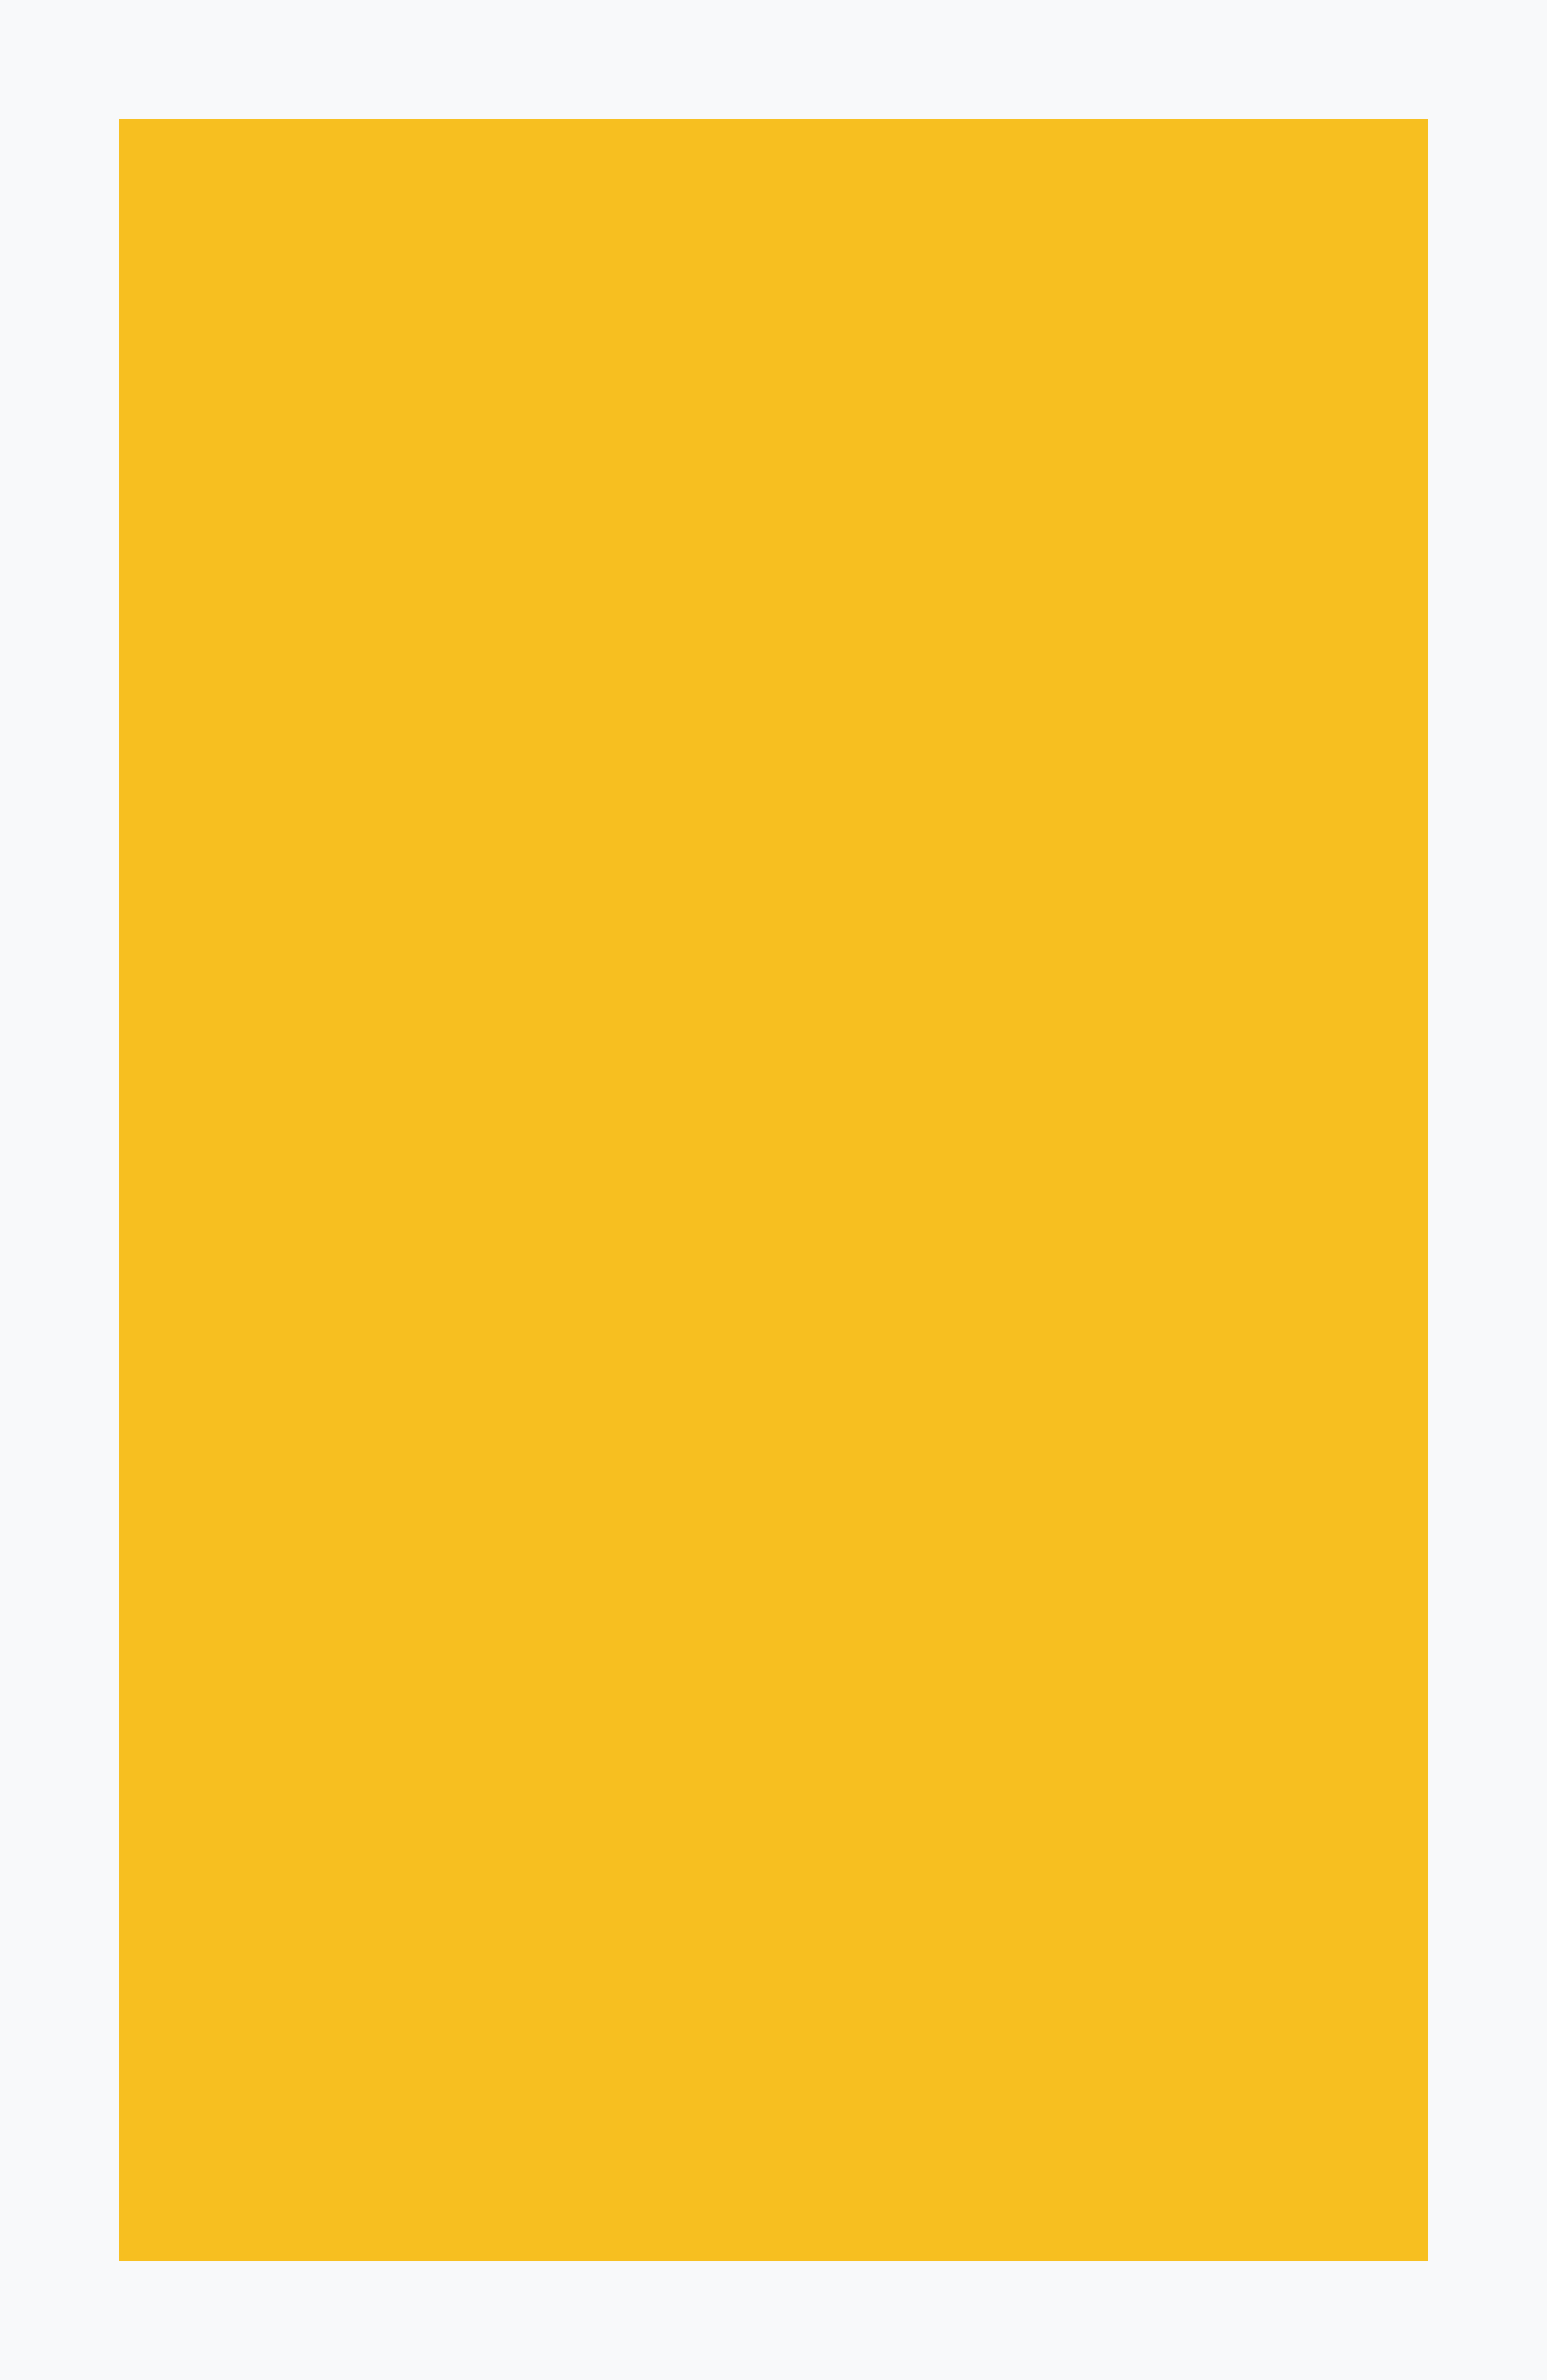
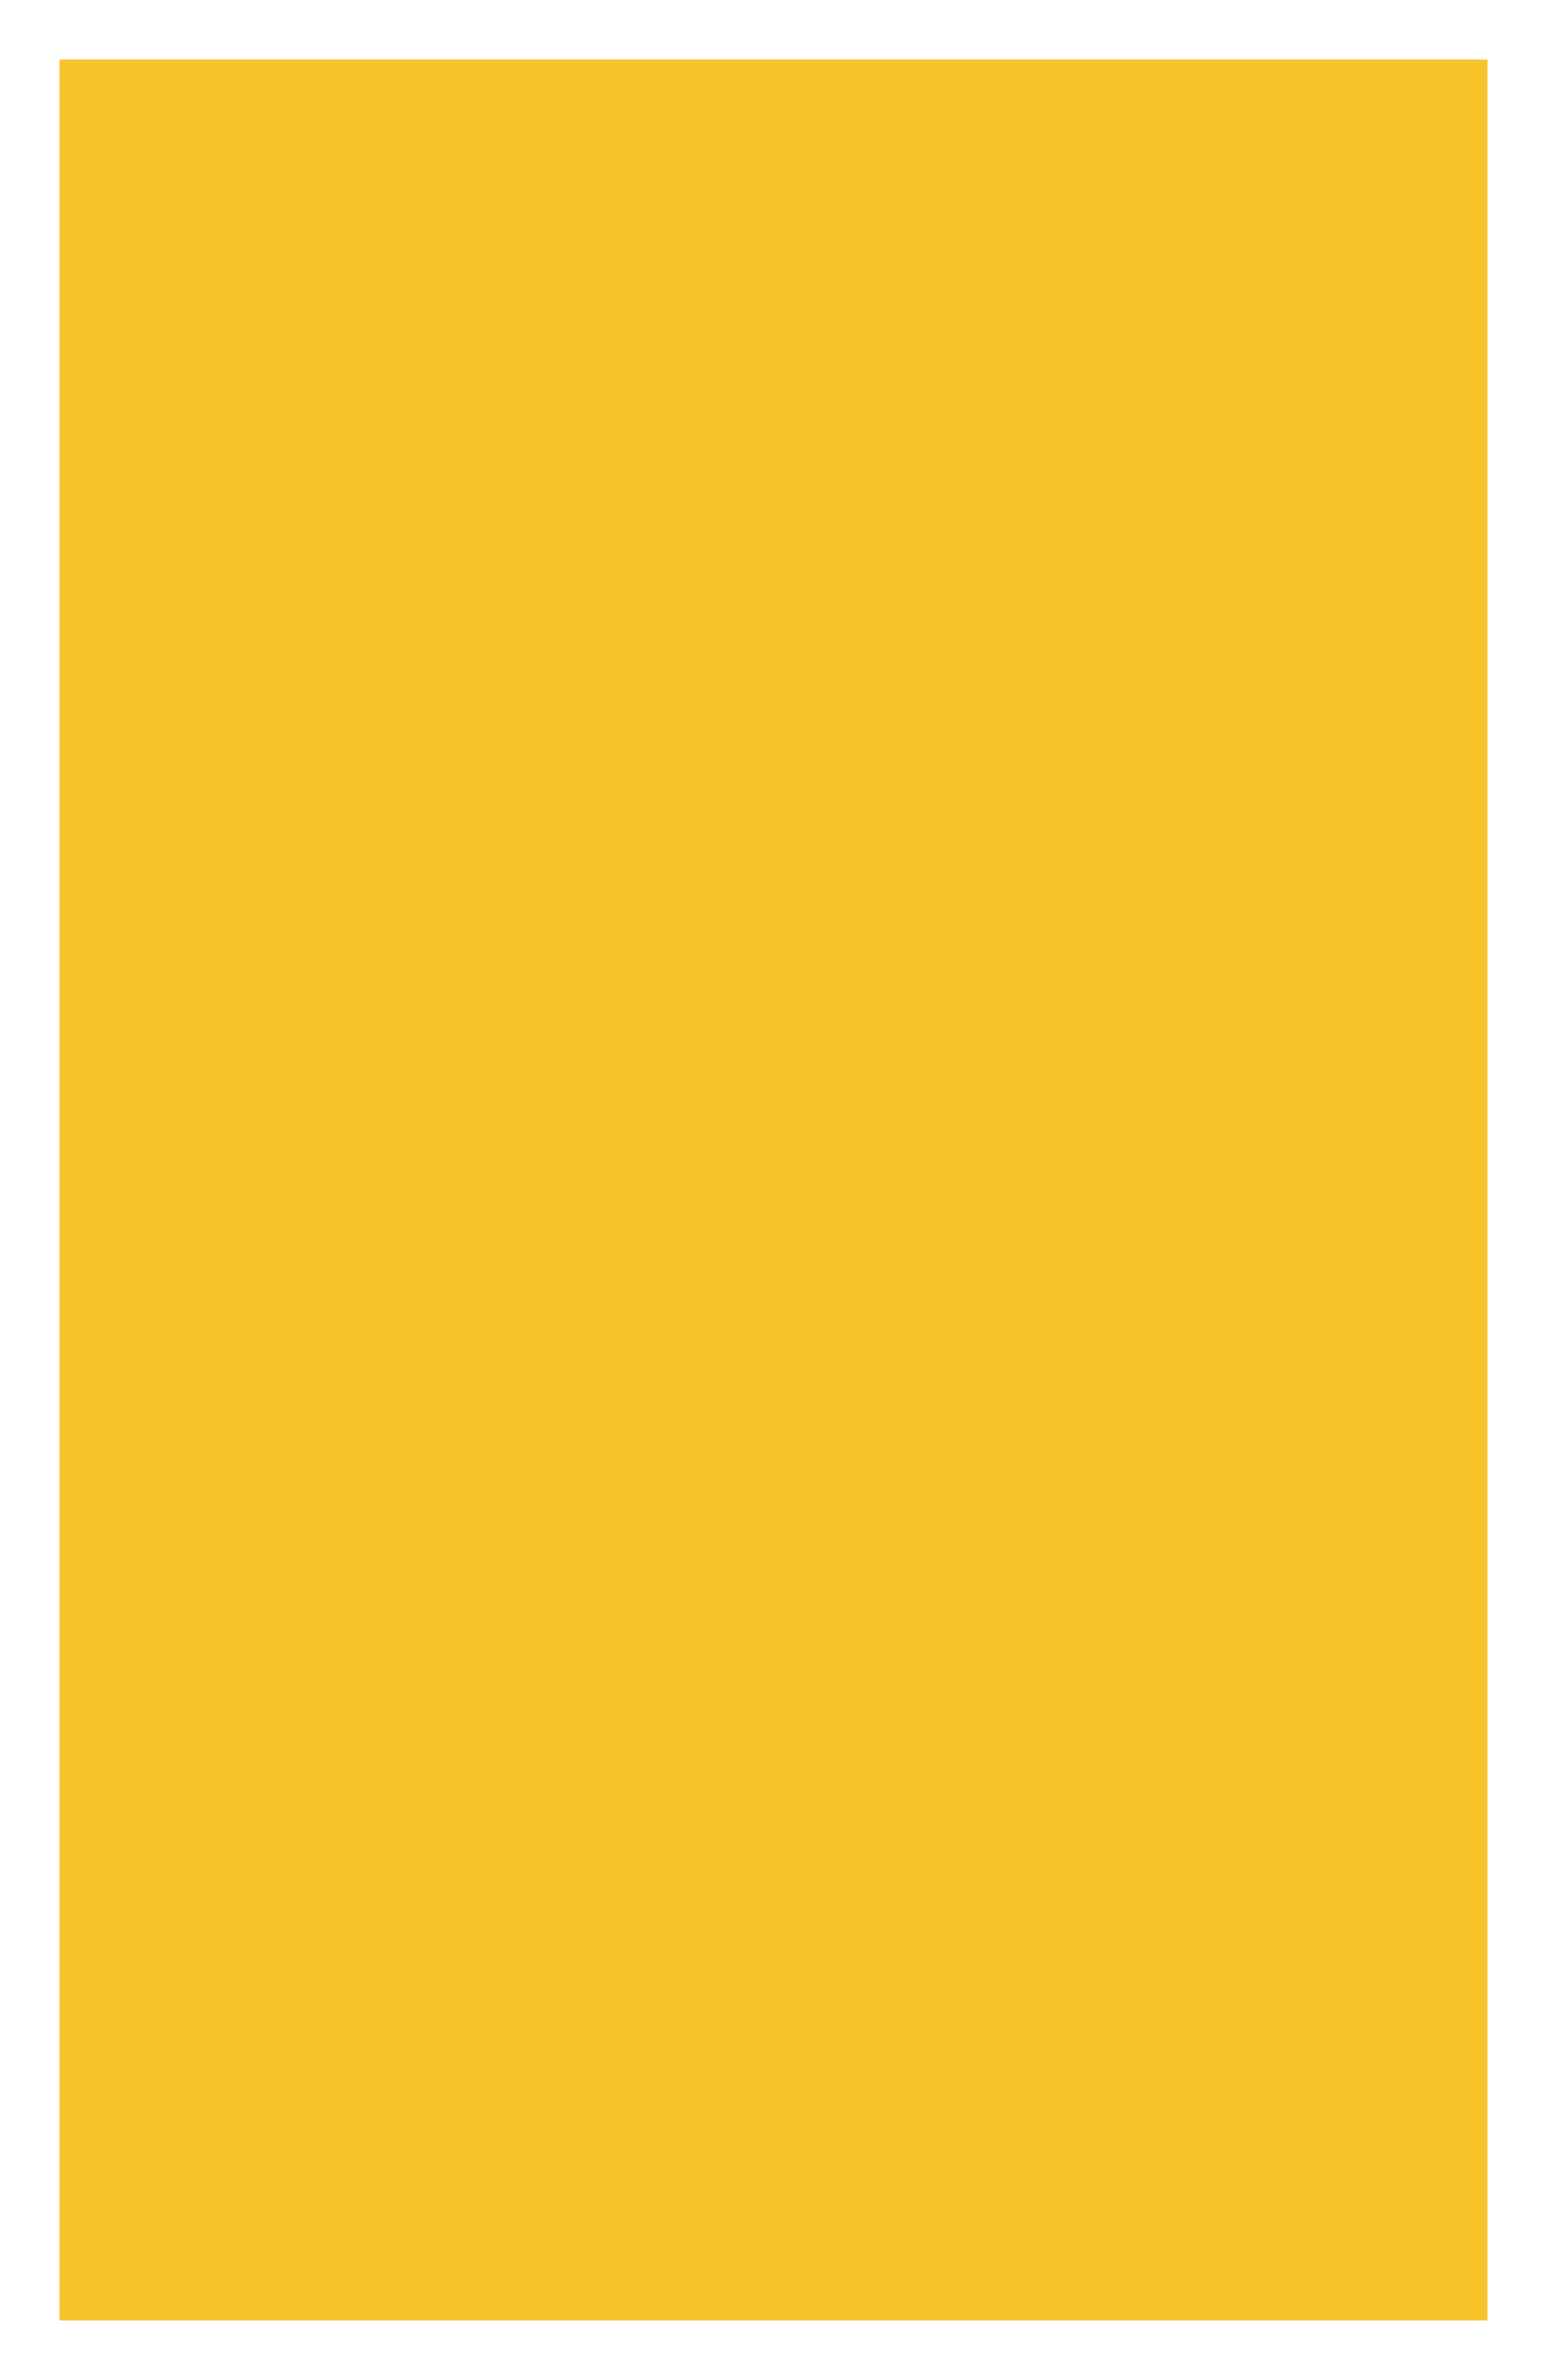
- <svg xmlns="http://www.w3.org/2000/svg" width="13" height="20" viewBox="0 0 13 20">
-   <g id="_2_motivadores" data-name="2_motivadores" fill="#f7bc15" opacity="0.95">
-     <path d="M 12.5 19.5 L 0.5 19.5 L 0.5 0.5 L 12.5 0.5 L 12.5 19.5 Z" stroke="none" />
-     <path d="M 1 1 L 1 19 L 12 19 L 12 1 L 1 1 M 0 0 L 13 0 L 13 20 L 0 20 L 0 0 Z" stroke="none" fill="#f8f9fa" />
+ <svg xmlns="http://www.w3.org/2000/svg" width="13" height="20" viewBox="0 0 13 20" fill="none">
+   <g opacity="0.95">
+     <path opacity="0.95" d="M12.5 19.5H0.5V0.5H12.5V19.5Z" fill="#F7BC15" />
  </g>
</svg>
